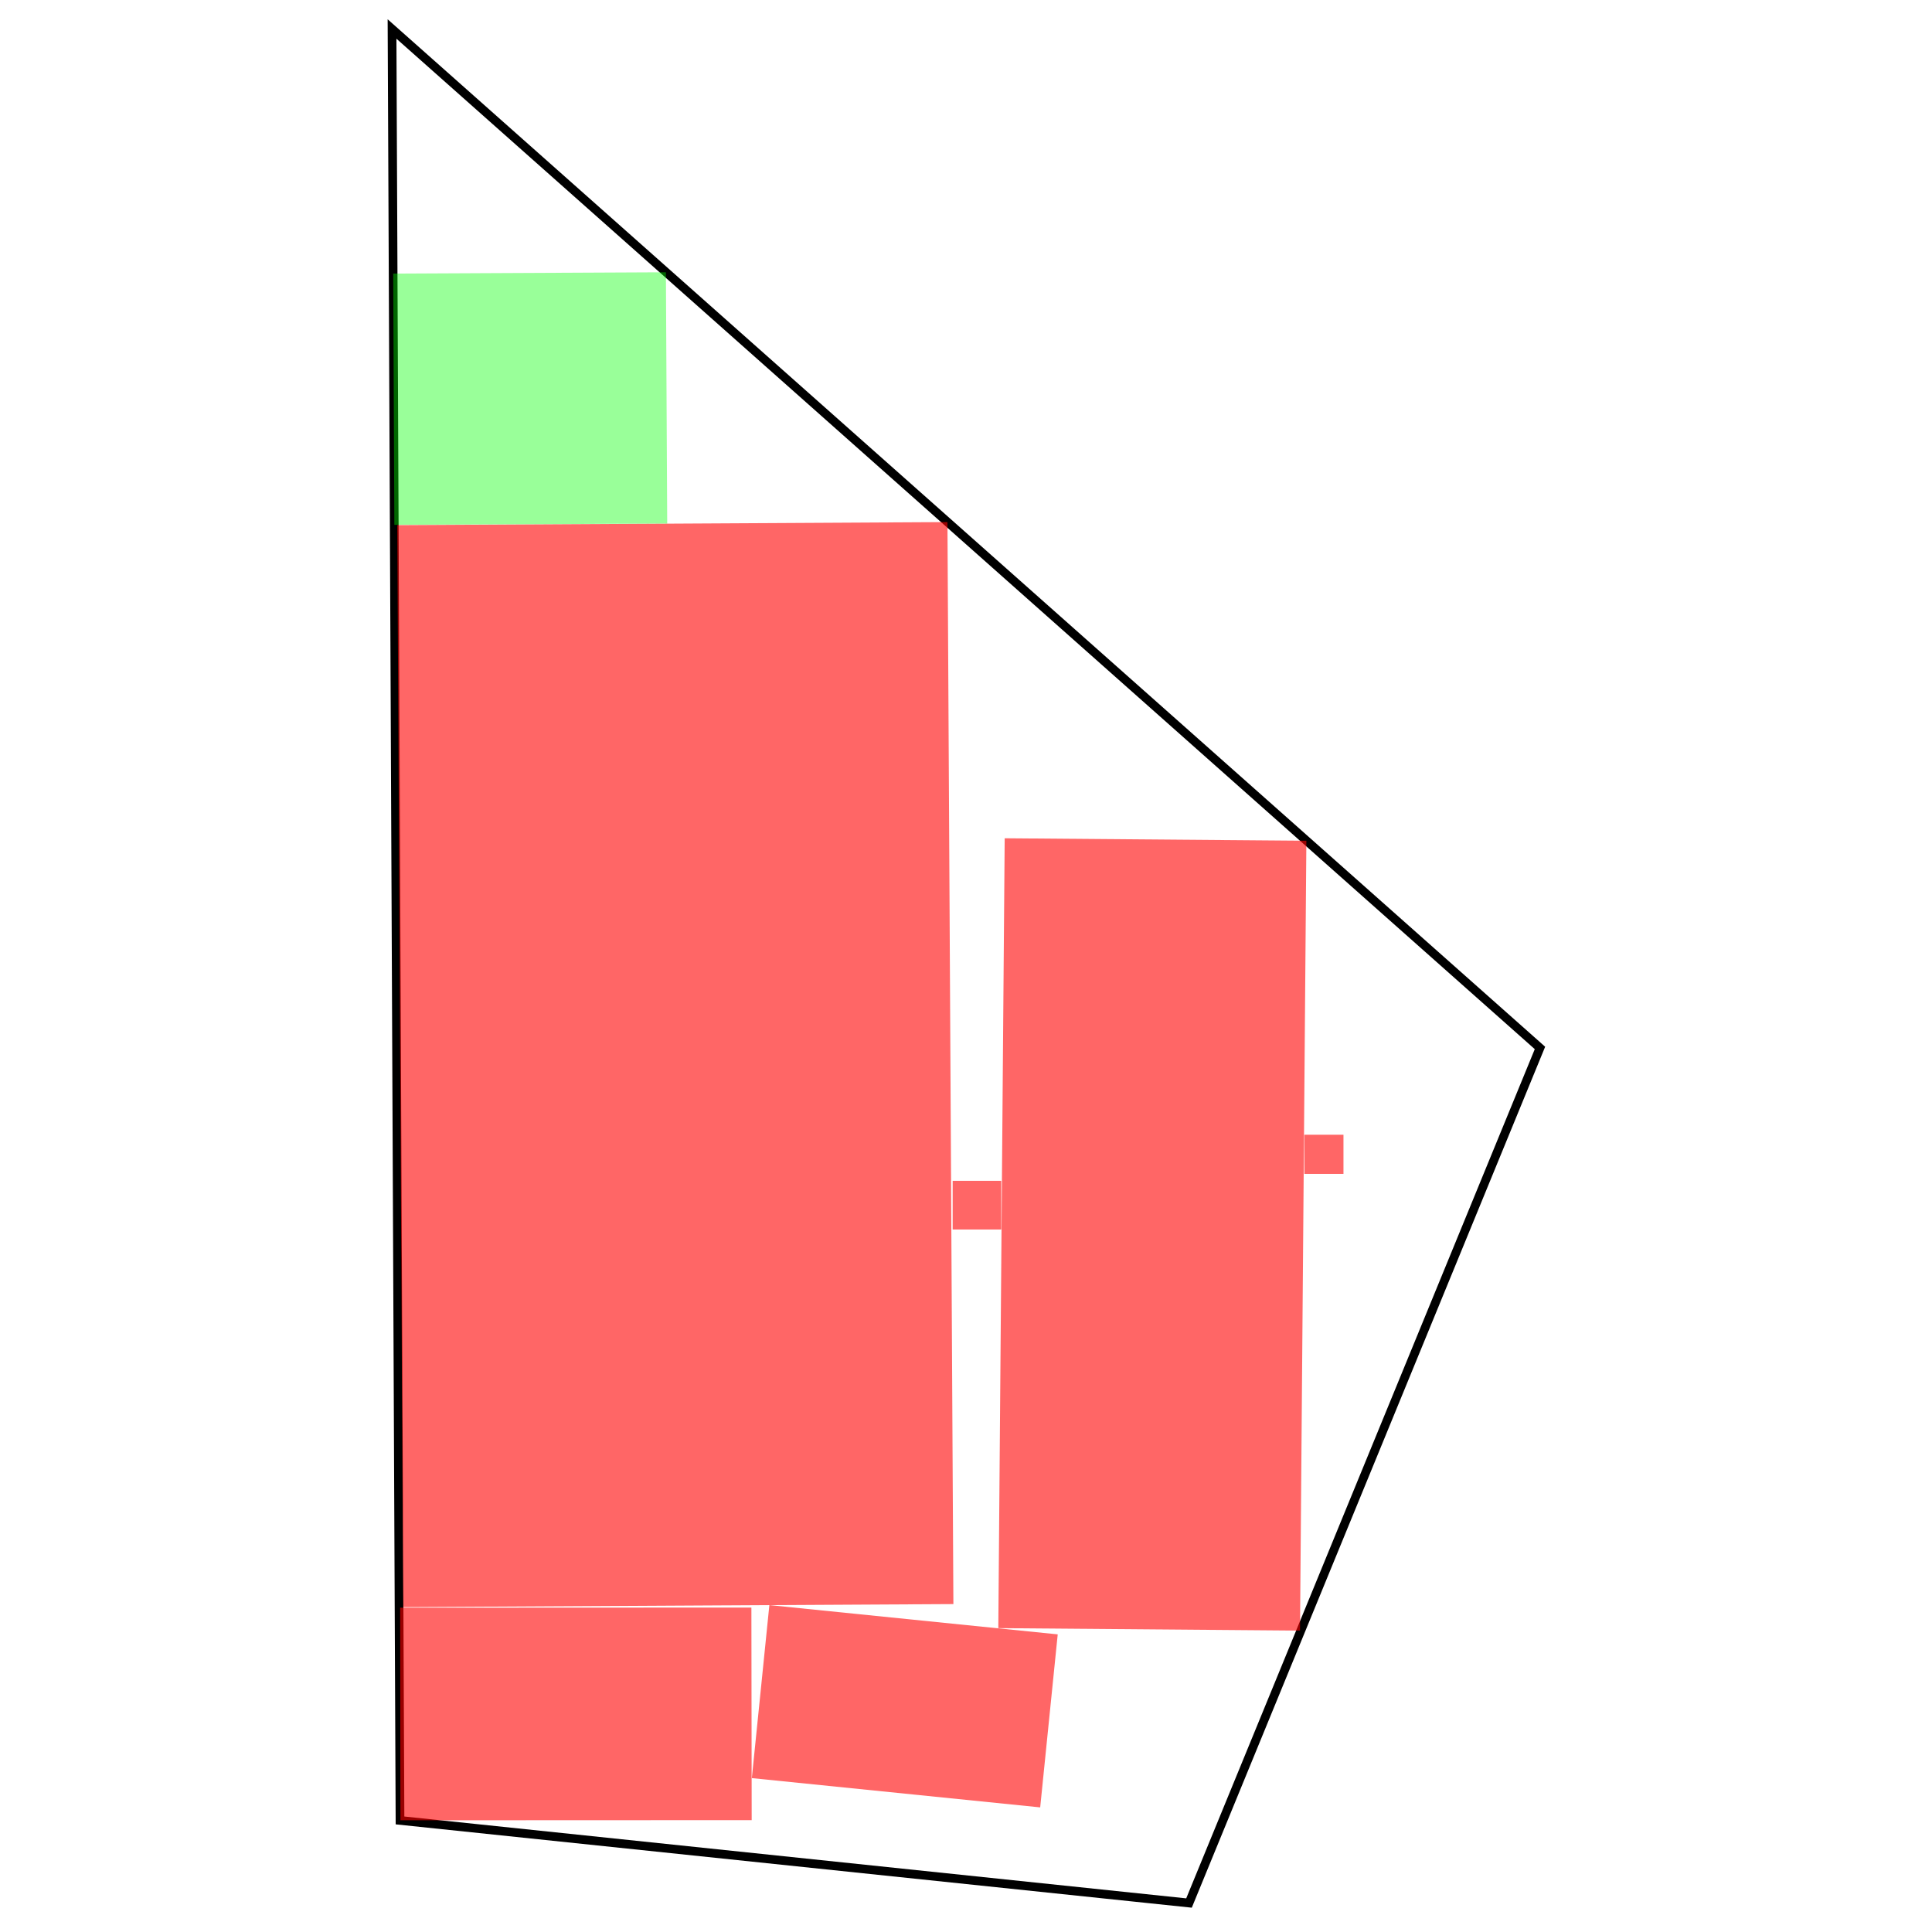
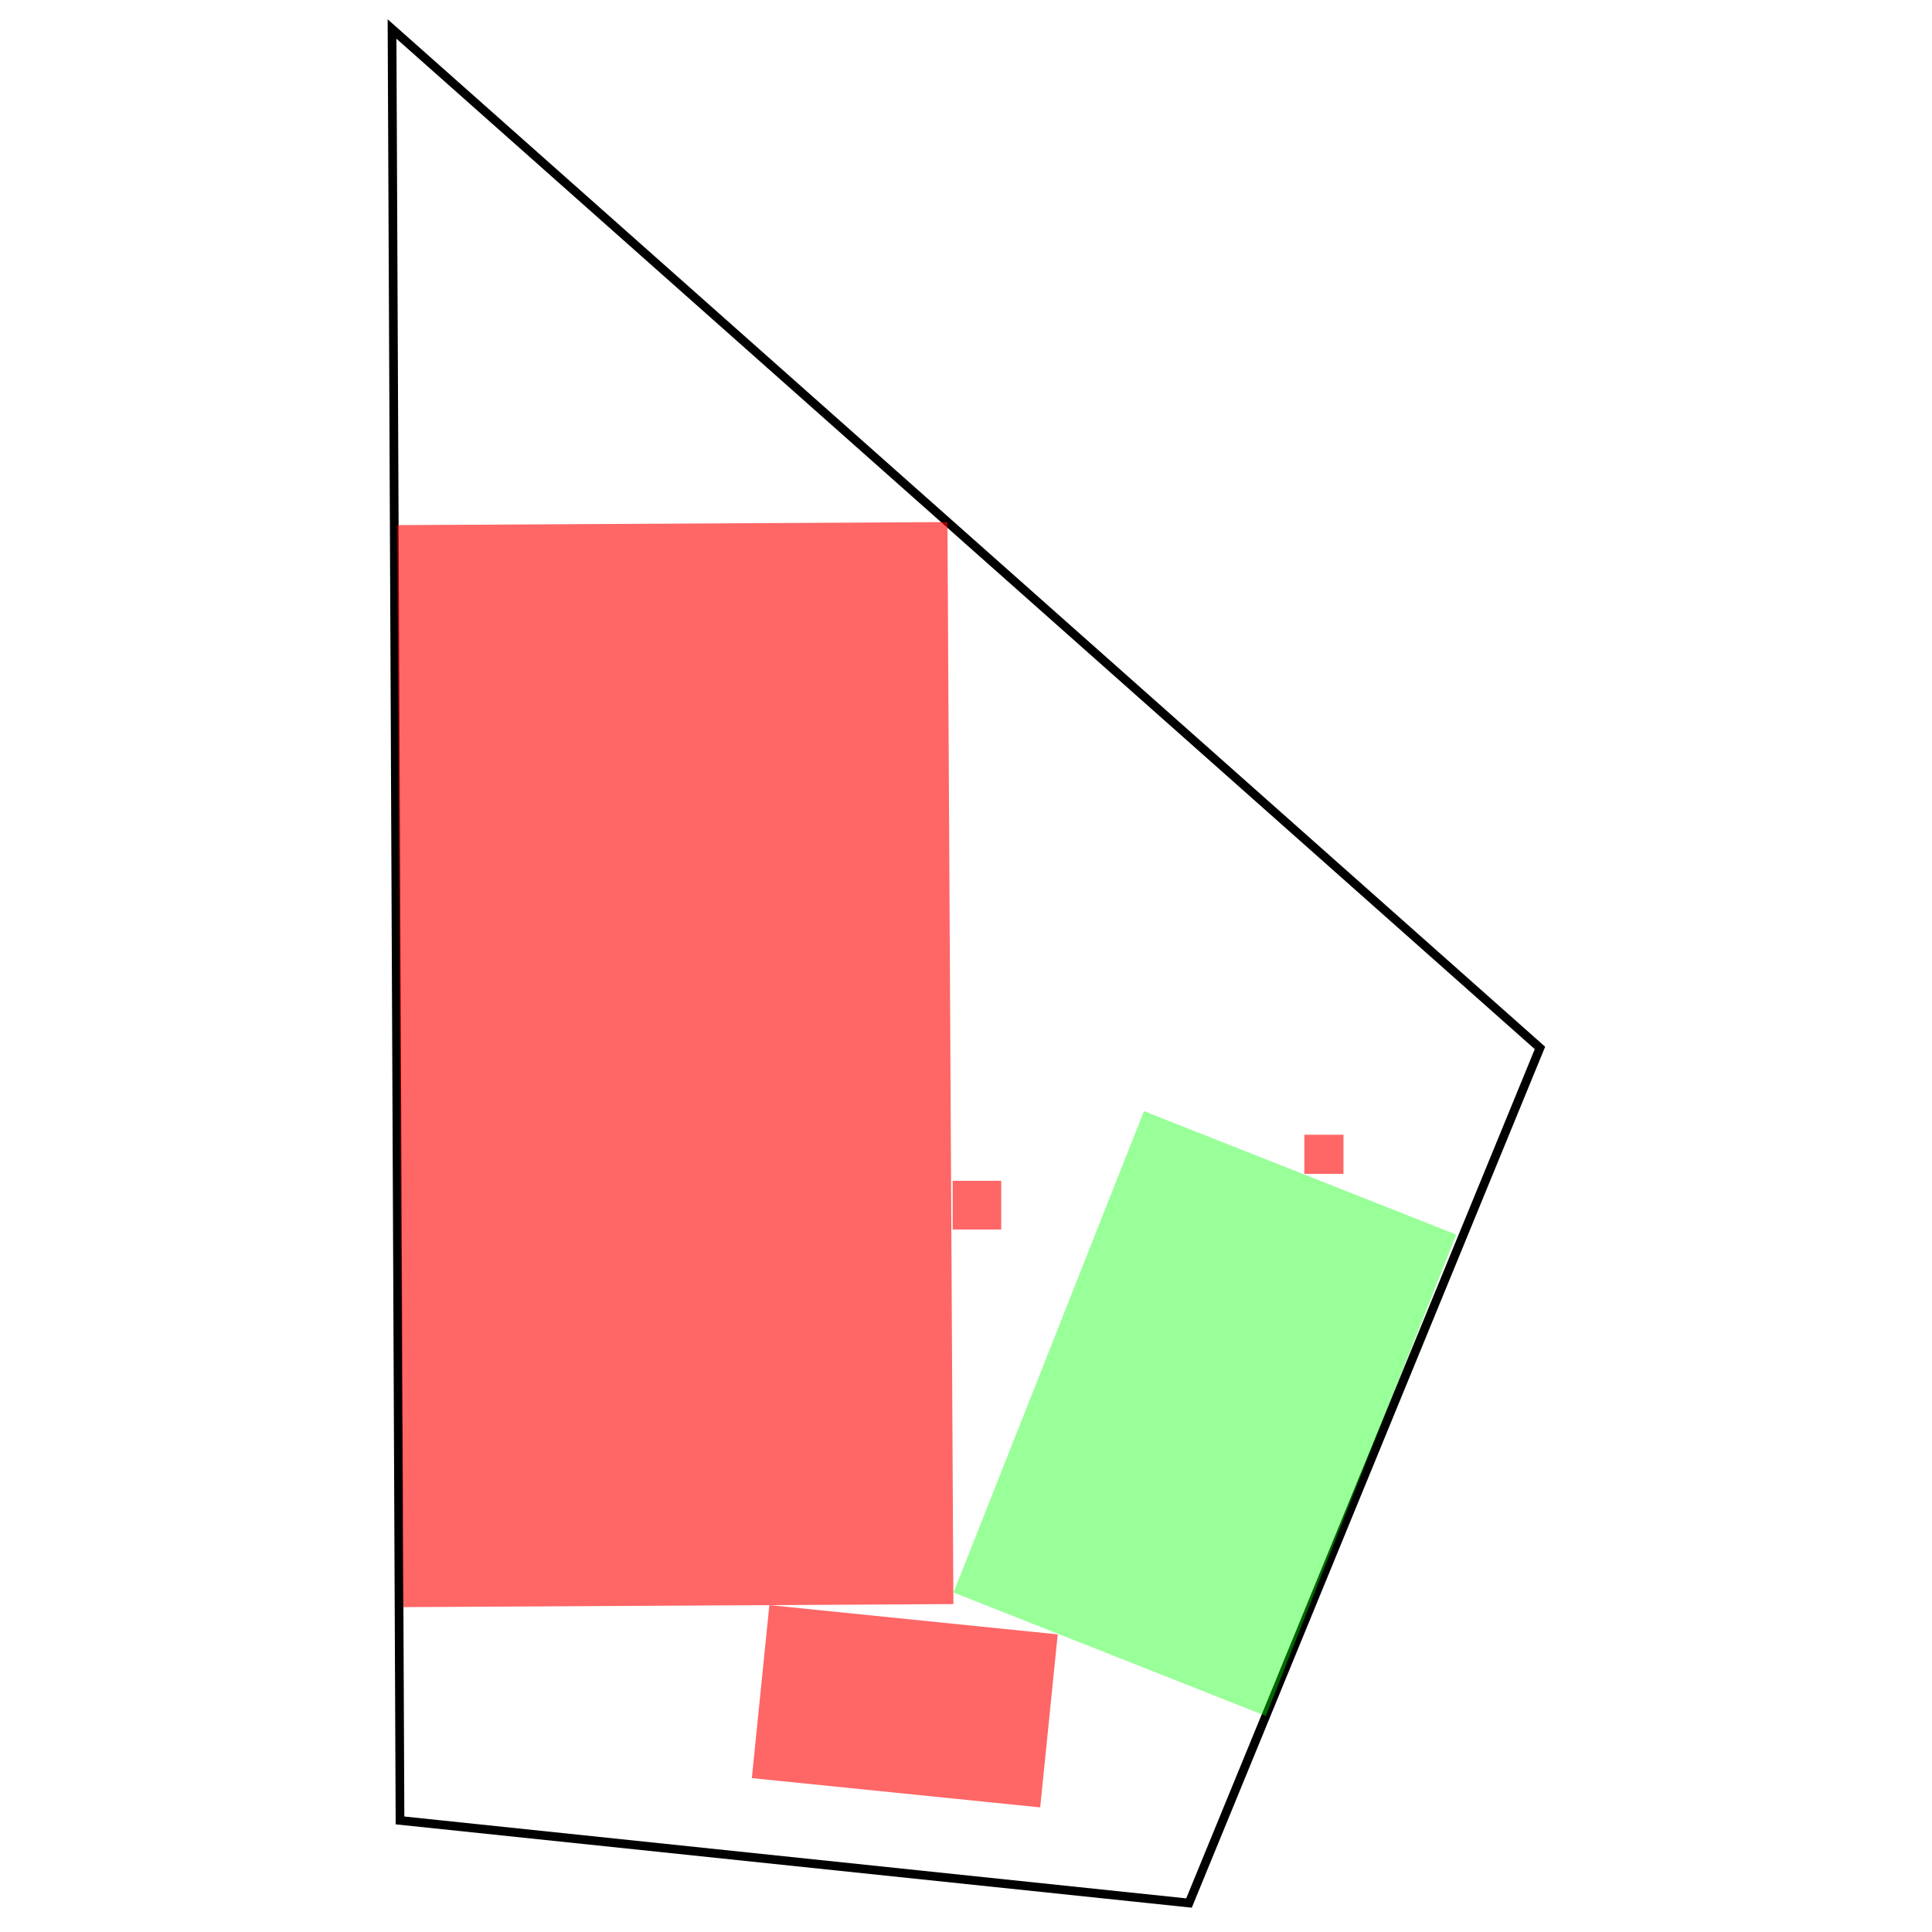
<svg xmlns="http://www.w3.org/2000/svg" width="800" height="800" viewBox="-2.00 -2.00 83.22 133.33">
  <style> .q{fill:none;stroke:black;stroke-width:0.6;} .sm{fill:rgba(255,0,0,0.6);} .b{fill:rgba(0,255,0,0.4);} </style>
  <polygon class="q" points="0.00,0.00 79.22,70.32 55.00,129.33 0.55,123.63 " />
  <polygon class="sm" points="62.96,76.31 65.66,76.31 65.66,79.01 62.96,79.01 " />
  <polygon class="sm" points="38.69,79.49 42.04,79.49 42.04,82.85 38.69,82.85 " />
  <polygon class="sm" points="26.04,108.77 45.94,110.79 44.73,122.73 24.83,120.71 " />
  <polygon class="sm" points="38.74,108.70 0.77,108.91 0.36,34.24 38.33,34.03 " />
-   <polygon class="sm" points="63.10,56.02 62.66,110.53 41.84,110.36 42.28,55.85 " />
-   <polygon class="sm" points="24.80,108.94 24.82,123.61 0.58,123.62 0.56,108.95 " />
-   <polygon class="b" points="0.08,16.88 18.90,16.79 18.99,34.13 0.16,34.22 " />
+   <polygon class="b" points="38.75,107.90 51.89,74.68 73.44,83.20 60.30,116.42 " />
</svg>
